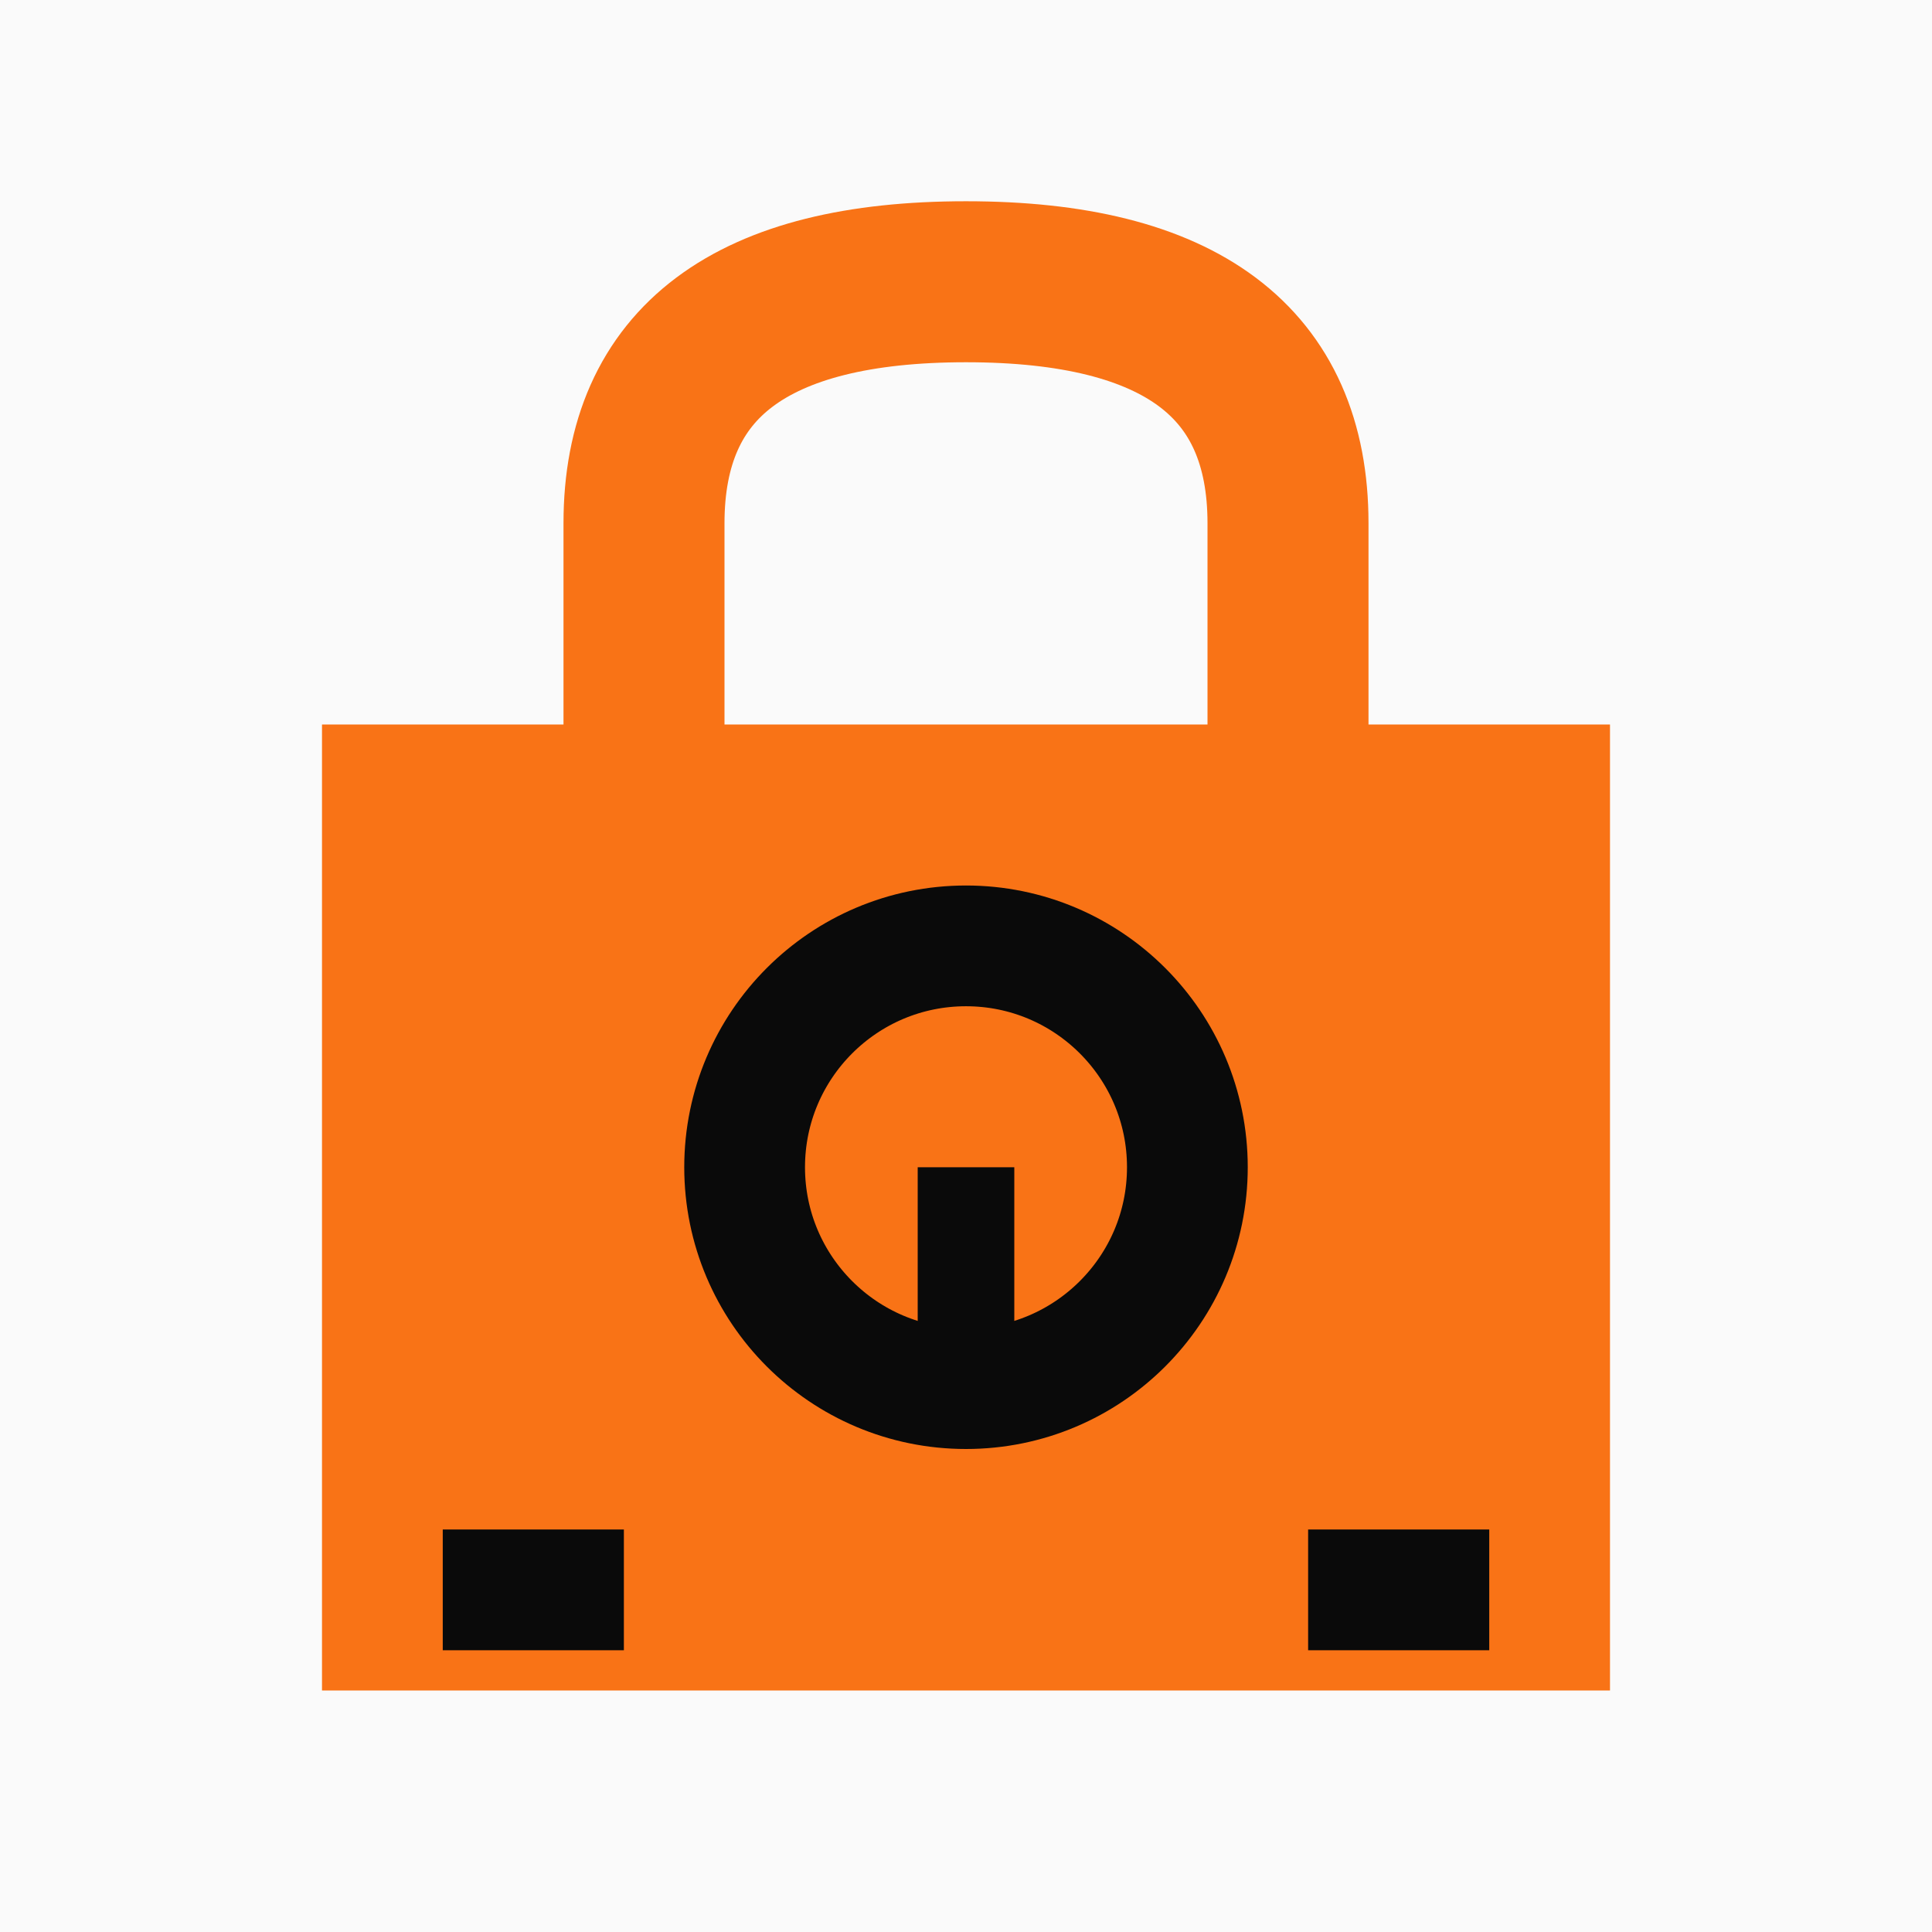
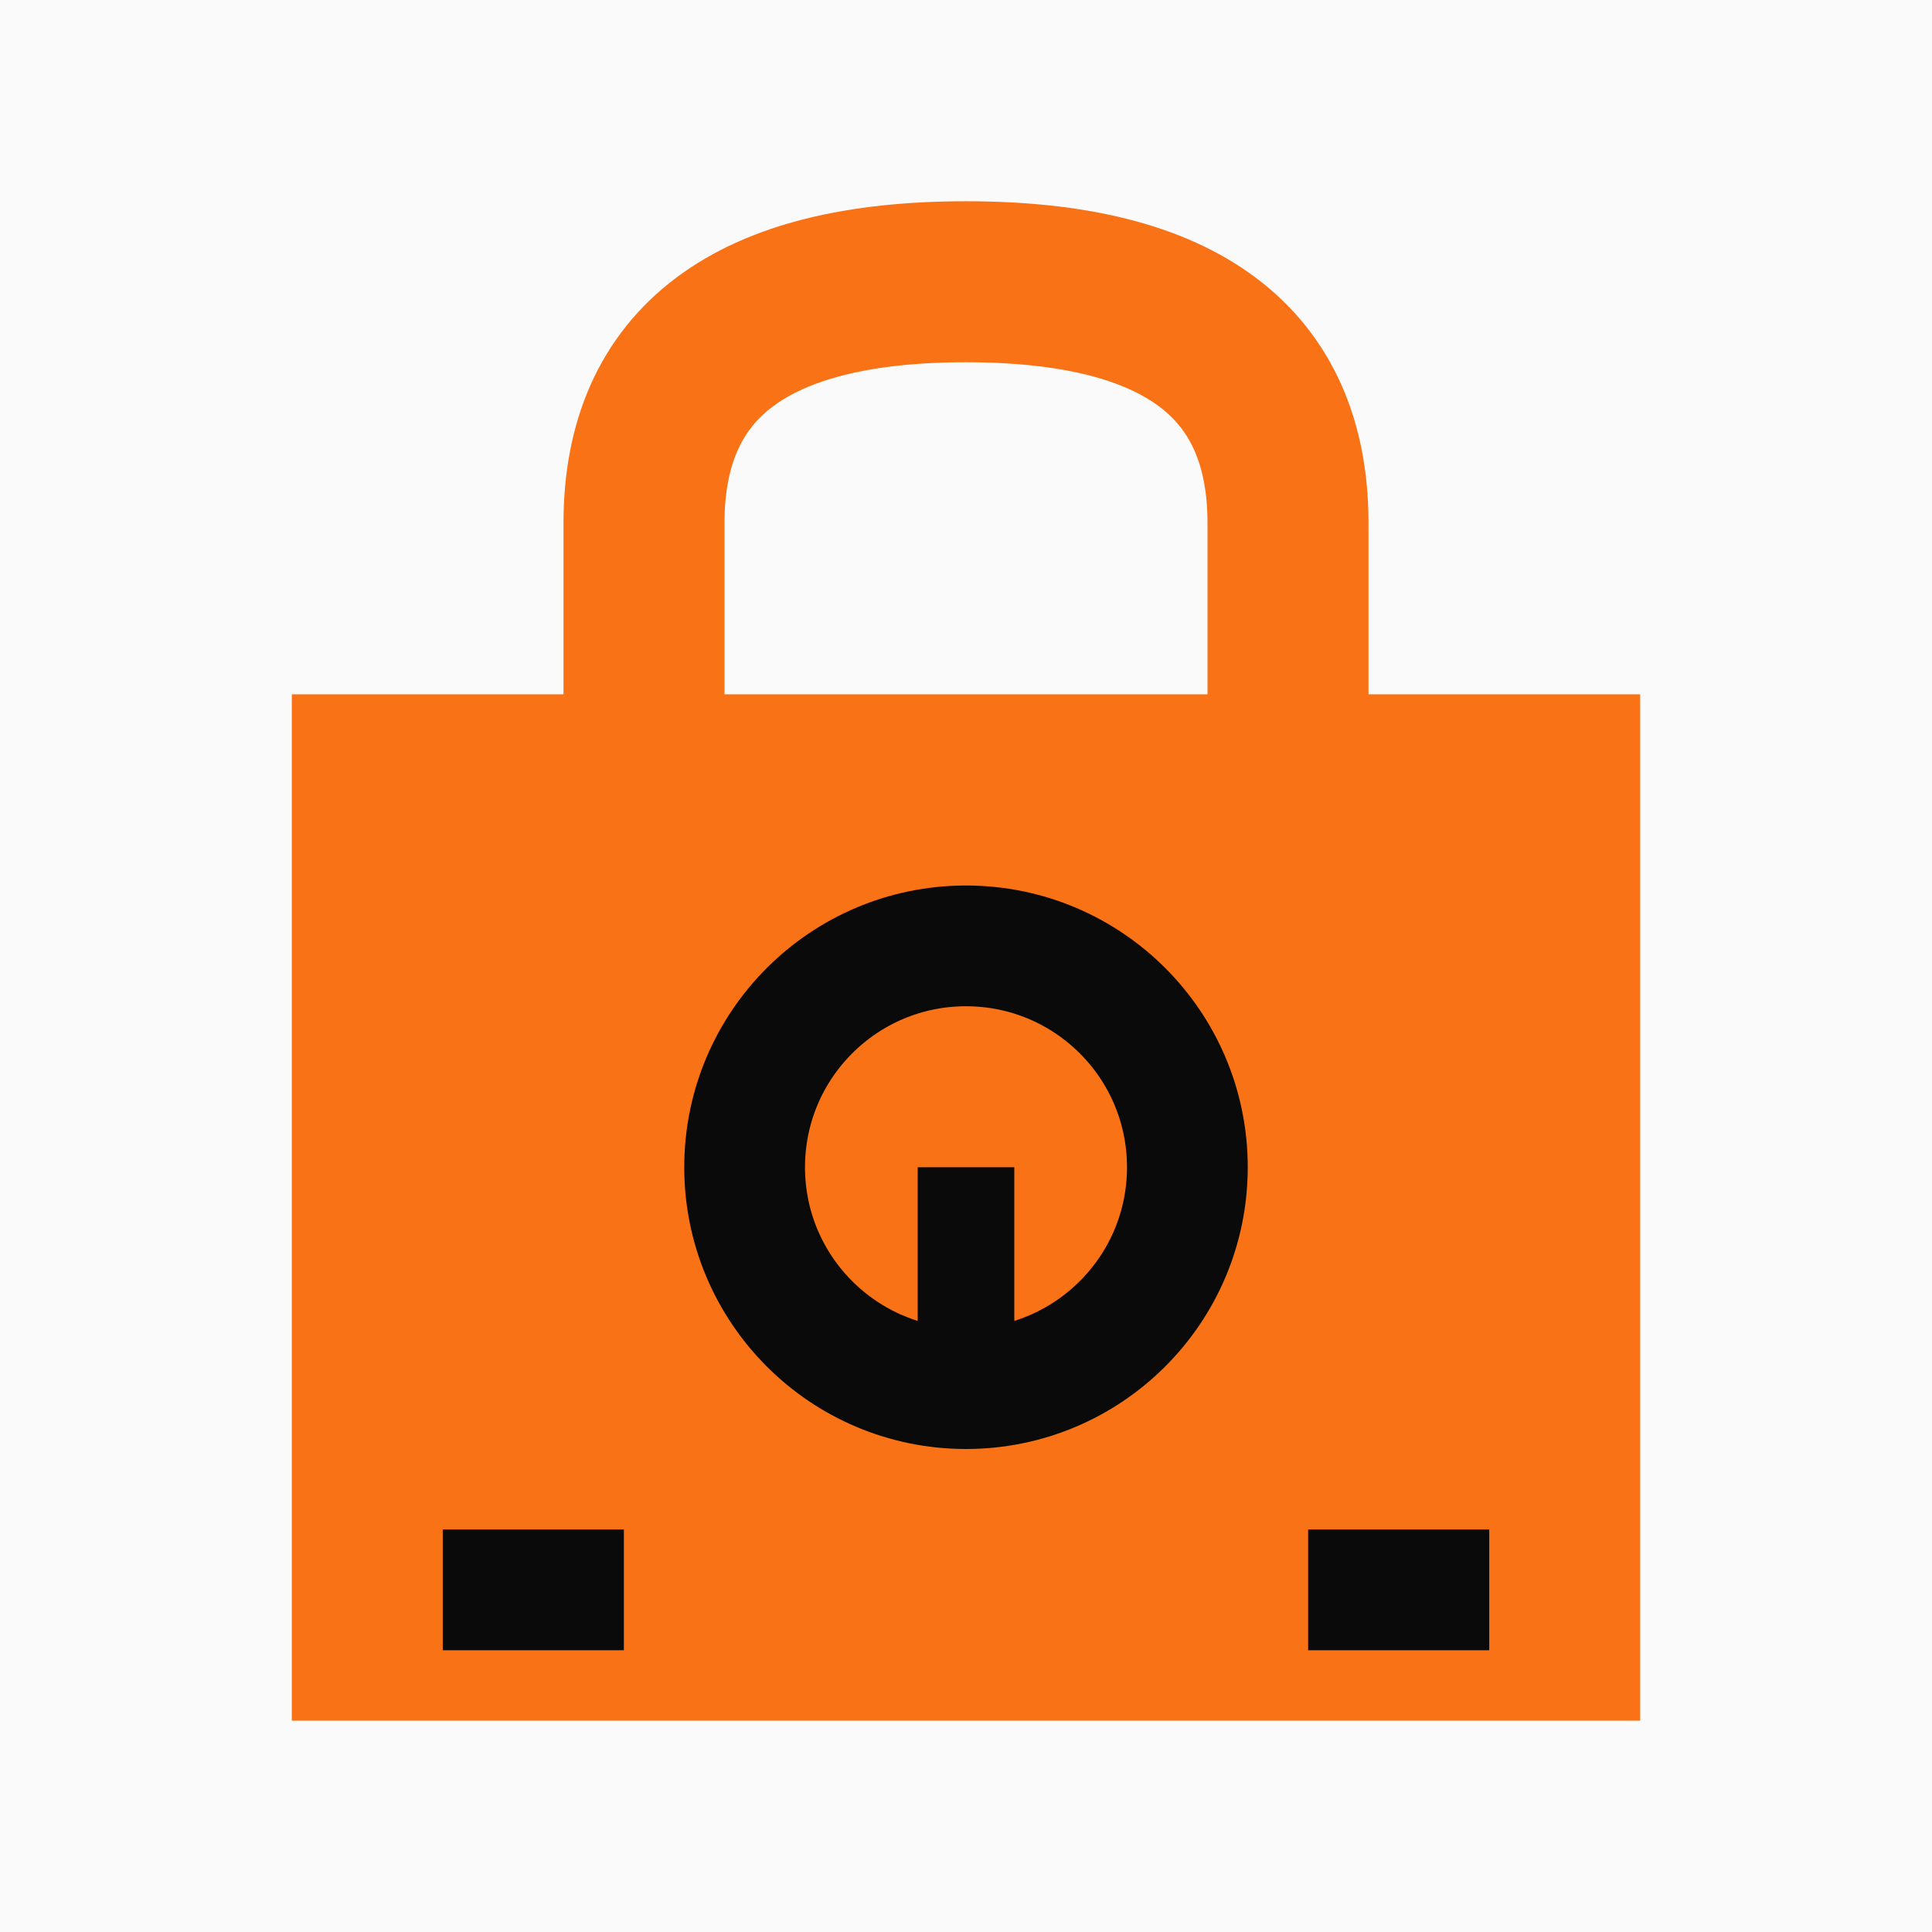
<svg xmlns="http://www.w3.org/2000/svg" viewBox="0 0 1024 1024" role="img" aria-label="oc·vault mark">
  <rect width="1024" height="1024" fill="#fafafa" />
  <g transform="scale(42.66667 42.66667)">
    <path d="M8 9 L8 6.5 Q8 3.5 12 3.5 Q16 3.5 16 6.5 L16 9" fill="none" stroke="#f97316" stroke-width="2" stroke-linecap="square" />
-     <rect x="4" y="9" width="16" height="12" fill="#f97316" />
+     <rect x="4" y="9" width="16" height="12" fill="#f97316" stroke="#f97316" stroke-width="0.75" />
    <circle cx="12" cy="14.5" r="2.75" fill="none" stroke="#0a0a0a" stroke-width="1.5" />
    <rect x="11.4" y="14.5" width="1.2" height="3.25" fill="#0a0a0a" />
    <rect x="5.5" y="19" width="2.25" height="1.5" fill="#0a0a0a" />
    <rect x="16.25" y="19" width="2.25" height="1.5" fill="#0a0a0a" />
  </g>
</svg>
